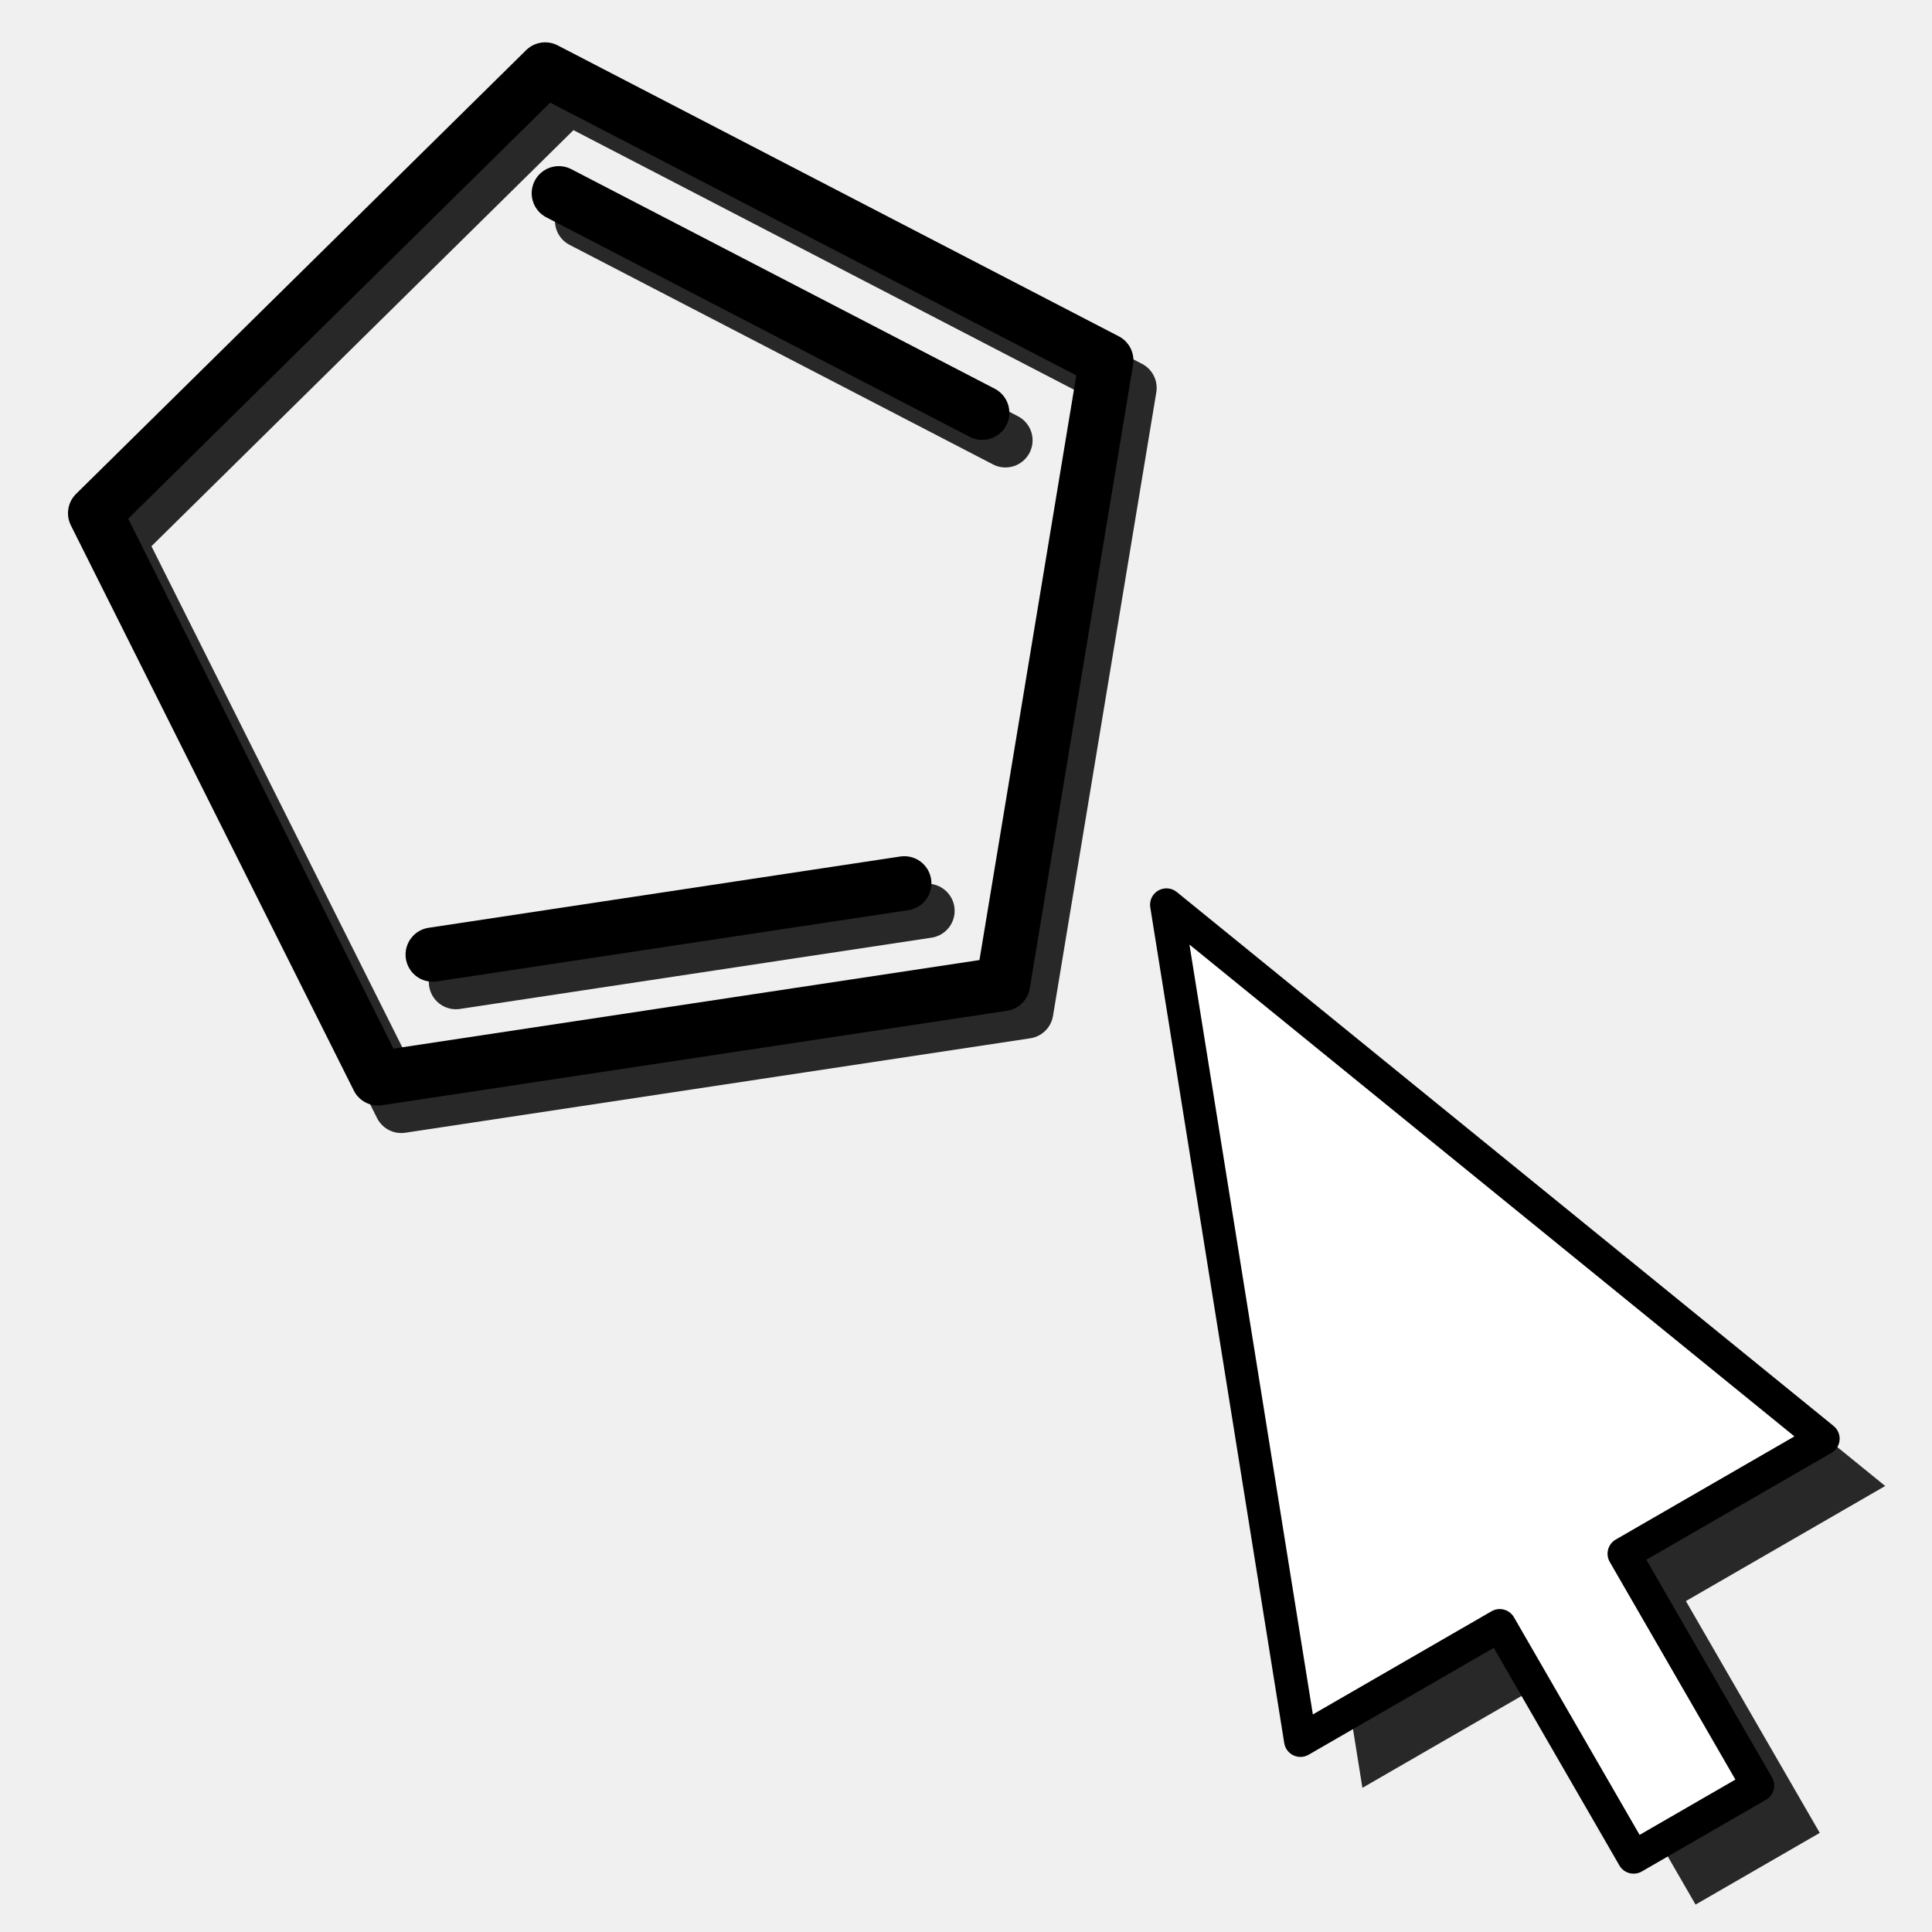
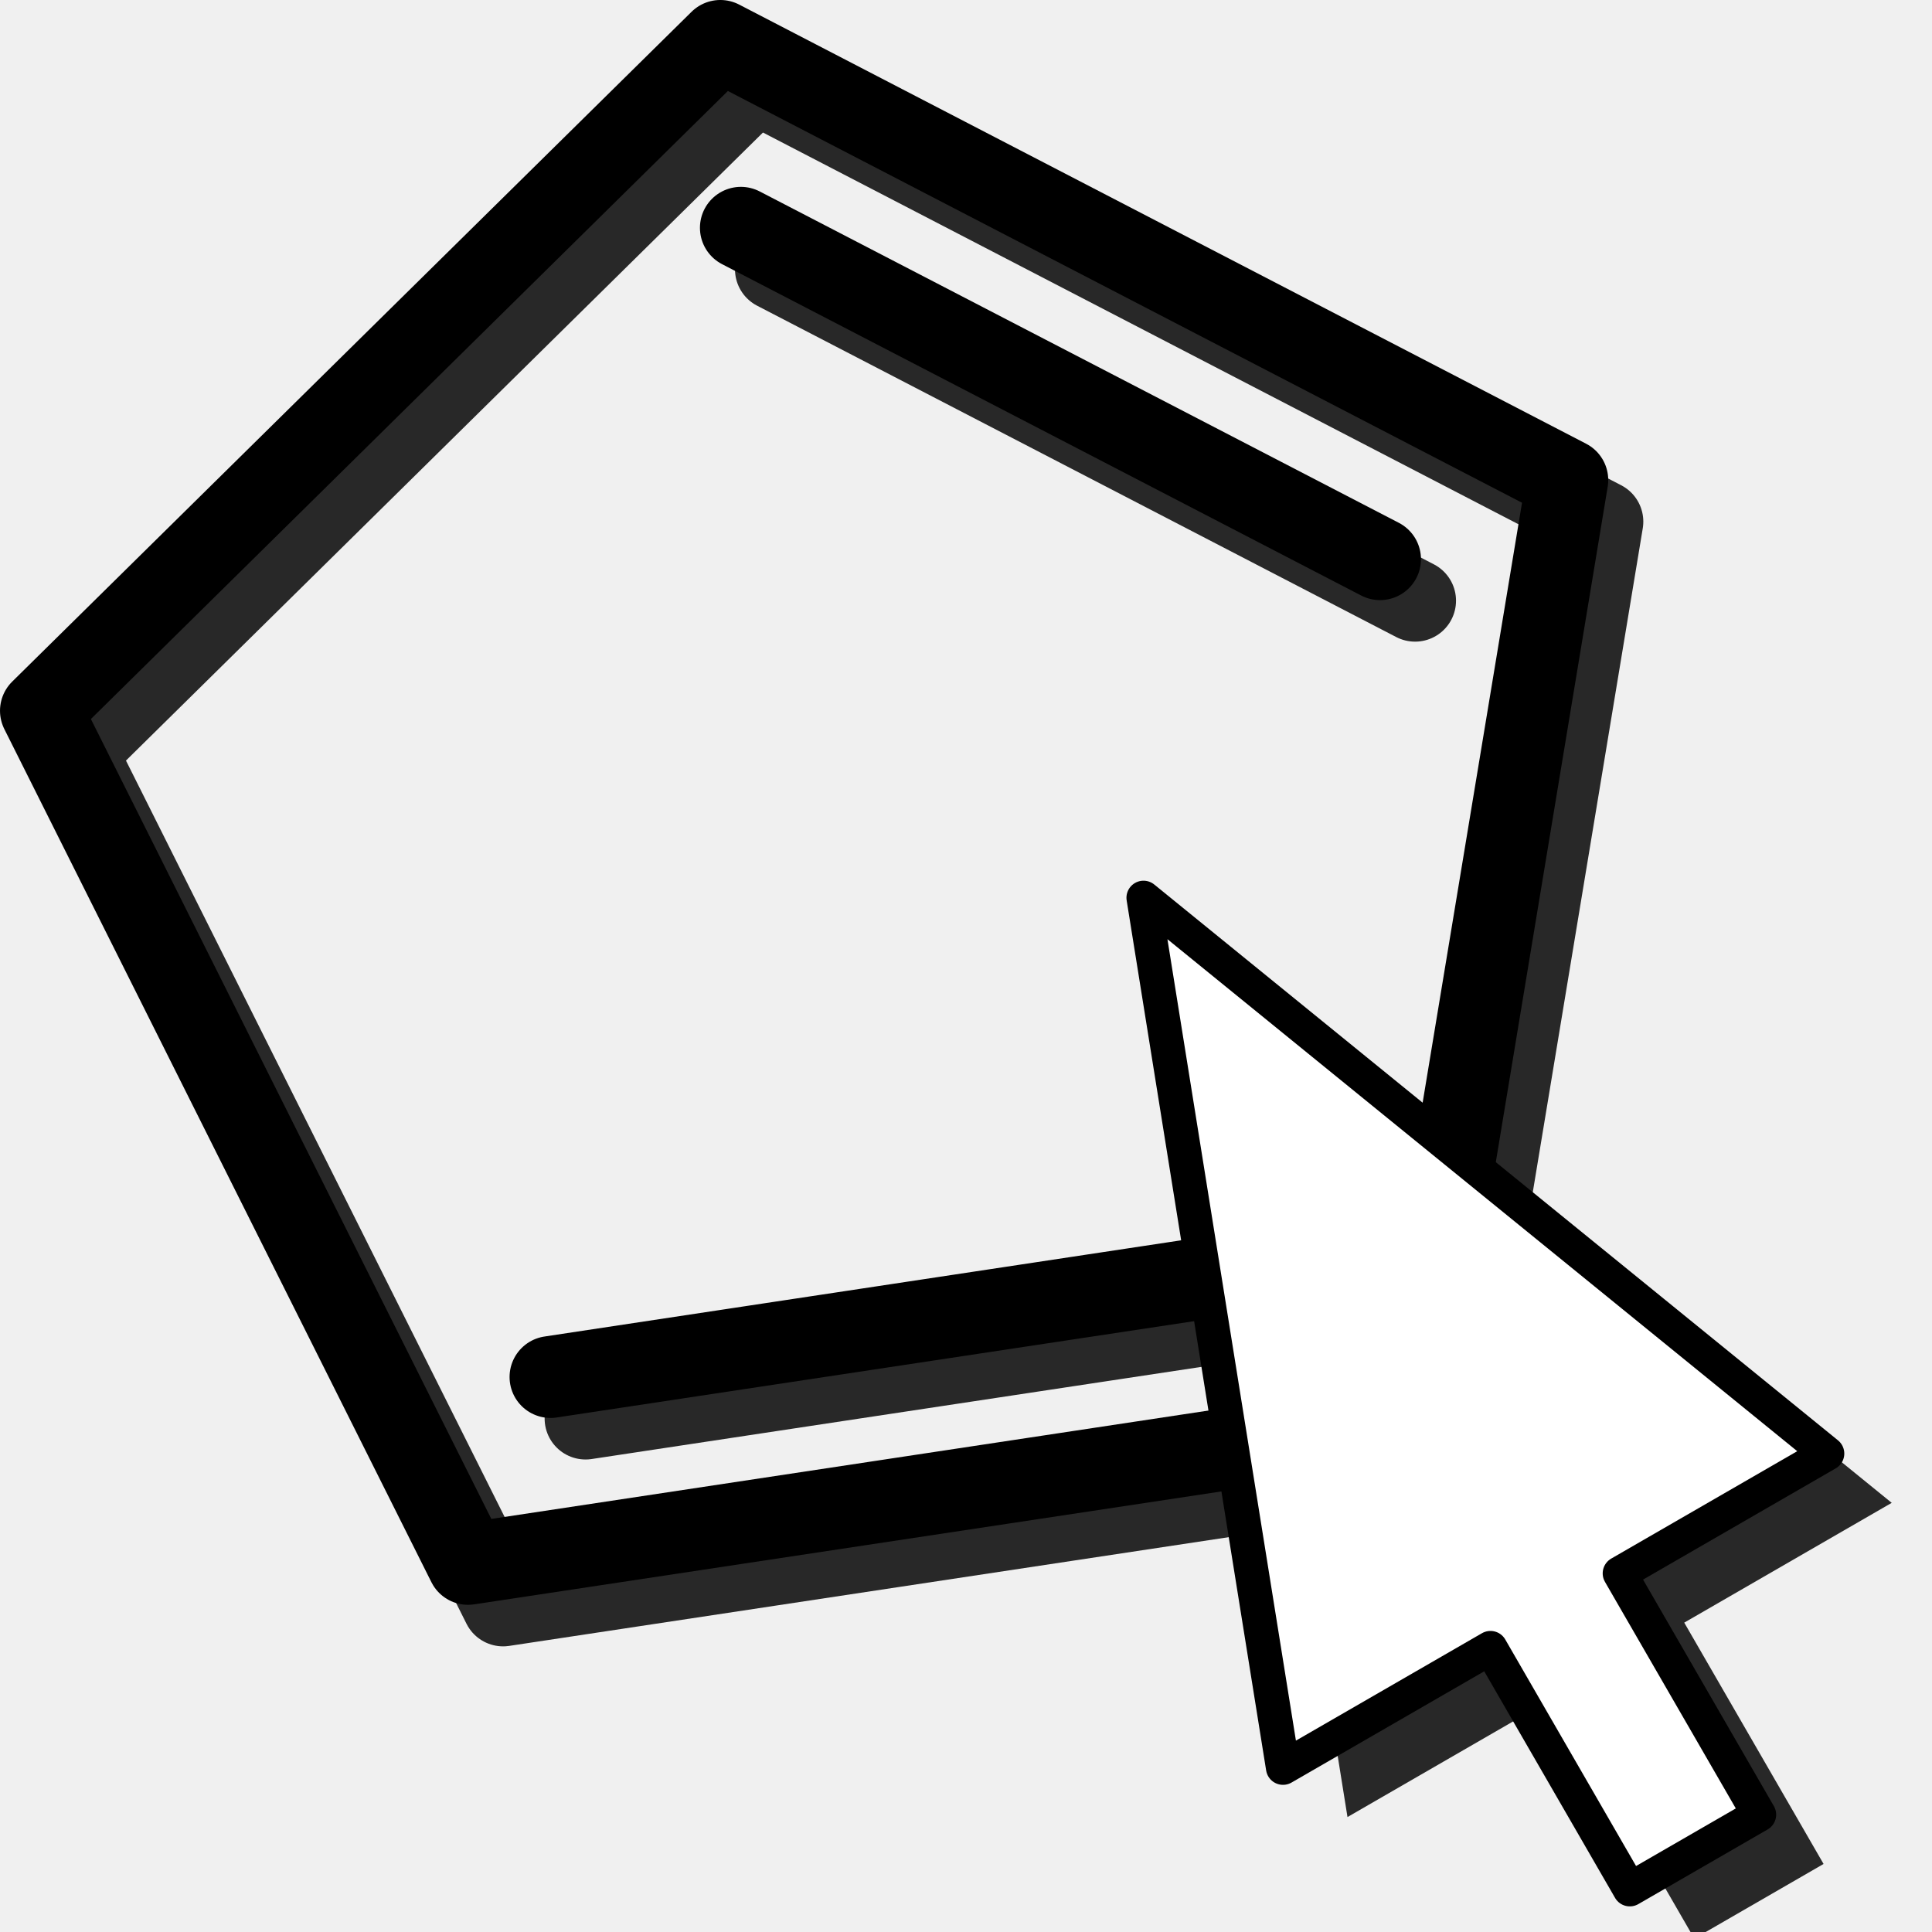
<svg xmlns="http://www.w3.org/2000/svg" version="1.0" width="100" height="100" id="svg2">
  <defs id="defs4" />
-   <g id="g3437" style="stroke:#282828;stroke-width:2;stroke-miterlimit:4;stroke-dasharray:none;stroke-opacity:1" transform="matrix(1.403825,0,0,1.403825,-120.7641,12.14062)">
-     <path transform="matrix(0.6874757,0,0,0.6874757,107.1622,10.19942)" d="M 24.293,26.831 L -9.224,31.896 L -24.398,1.585 L -0.26,-22.214 L 29.833,-6.611 L 24.293,26.831 z " id="path3433" style="opacity:1;fill:none;fill-opacity:1;fill-rule:evenodd;stroke:#282828;stroke-width:2.91;stroke-linecap:round;stroke-linejoin:round;stroke-miterlimit:4;stroke-dasharray:none;stroke-dashoffset:0;stroke-opacity:1" />
-     <path id="path3435" d="M 120.223,24.935 L 102.836,27.563 M 107.486,-0.508 L 123.097,7.587" style="fill:none;fill-opacity:1;fill-rule:evenodd;stroke:#282828;stroke-width:2;stroke-linecap:round;stroke-linejoin:round;stroke-miterlimit:4;stroke-dasharray:none;stroke-dashoffset:0;stroke-opacity:1" />
+   <g id="g3437" style="stroke:#282828;stroke-width:2;stroke-miterlimit:4;stroke-opacity:1;stroke-dasharray:none" transform="matrix(2.119021,0,0,2.119021,-187.601,15.0174)">
+     <path transform="matrix(0.6874757,0,0,0.6874757,107.1622,10.19942)" d="M 24.293,26.831 -9.224,31.896 -24.398,1.585 -0.26,-22.214 29.833,-6.611 z" id="path3433" style="fill:none;stroke:#282828;stroke-width:2.91;stroke-linecap:round;stroke-linejoin:round;stroke-miterlimit:4;stroke-opacity:1;stroke-dasharray:none;stroke-dashoffset:0" />
+     <path id="path3435" d="m 120.223,24.935 -17.388,2.628 m 4.65,-28.071 15.612,8.094" style="fill:none;stroke:#282828;stroke-width:2;stroke-linecap:round;stroke-linejoin:round;stroke-miterlimit:4;stroke-opacity:1;stroke-dasharray:none;stroke-dashoffset:0" />
  </g>
-   <path style="fill:#282828;fill-opacity:1;fill-rule:evenodd;stroke:none;stroke-width:1.697;stroke-linecap:round;stroke-linejoin:round;stroke-miterlimit:4;stroke-dashoffset:0;stroke-opacity:1" d="M 63.583,49.279 L 70.518,92.538 L 80.834,86.582 L 87.762,98.581 L 94.19,94.87 L 87.262,82.871 L 97.578,76.915 L 63.583,49.279 z " id="path3418" />
-   <path style="opacity:1;fill:none;fill-opacity:1;fill-rule:evenodd;stroke:#000000;stroke-width:2.91;stroke-linecap:round;stroke-linejoin:round;stroke-miterlimit:4;stroke-dasharray:none;stroke-dashoffset:0;stroke-opacity:1" id="path3428" d="M 24.293,26.831 L -9.224,31.896 L -24.398,1.585 L -0.26,-22.214 L 29.833,-6.611 L 24.293,26.831 z " transform="matrix(0.9650954,0,0,0.9650954,28.47003,25.03426)" />
-   <path style="fill:#ffffff;fill-opacity:1;fill-rule:evenodd;stroke:#000000;stroke-width:1.697;stroke-linecap:round;stroke-linejoin:round;stroke-miterlimit:4;stroke-dashoffset:0;stroke-opacity:1" d="M 60.376,46.83 L 67.311,90.089 L 77.627,84.133 L 84.555,96.132 L 90.983,92.421 L 84.055,80.421 L 94.371,74.466 L 60.376,46.83 z " id="path6783" />
-   <path style="fill:none;fill-opacity:1;fill-rule:evenodd;stroke:#000000;stroke-width:2.808;stroke-linecap:round;stroke-linejoin:round;stroke-miterlimit:4;stroke-dashoffset:0;stroke-opacity:1" d="M 46.806,45.721 L 22.396,49.41 M 28.924,10.003 L 50.84,21.366" id="path3430" />
+   <path style="fill:#282828;fill-opacity:1;fill-rule:evenodd;stroke:none" d="M 62.526,49.018 69.746,94.05 80.485,87.85 87.697,100.341 94.388,96.478 87.176,83.987 97.915,77.787 62.526,49.018 z" id="path3418" />
+   <path style="fill:none;stroke:#000000;stroke-width:2.91;stroke-linecap:round;stroke-linejoin:round;stroke-miterlimit:4;stroke-opacity:1;stroke-dasharray:none;stroke-dashoffset:0" id="path3428" d="M 24.293,26.831 -9.224,31.896 -24.398,1.585 -0.26,-22.214 29.833,-6.611 z" transform="matrix(1.456775,0,0,1.456775,37.66241,34.47986)" />
+   <path style="fill:none;stroke:#000000;stroke-width:4.238;stroke-linecap:round;stroke-linejoin:round;stroke-miterlimit:4;stroke-opacity:1;stroke-dashoffset:0" d="M 65.339,65.706 28.494,71.274 M 38.348,11.791 71.43,28.943" id="path3430" />
+   <path style="fill:#ffffff;fill-opacity:1;fill-rule:evenodd;stroke:#000000;stroke-width:1.766;stroke-linecap:round;stroke-linejoin:round;stroke-miterlimit:4;stroke-opacity:1;stroke-dashoffset:0" d="m 59.188,46.468 7.22,45.032 10.739,-6.2 7.212,12.491 6.692,-3.864 L 83.838,81.437 94.577,75.237 59.188,46.468 z" id="path6783" />
</svg>
